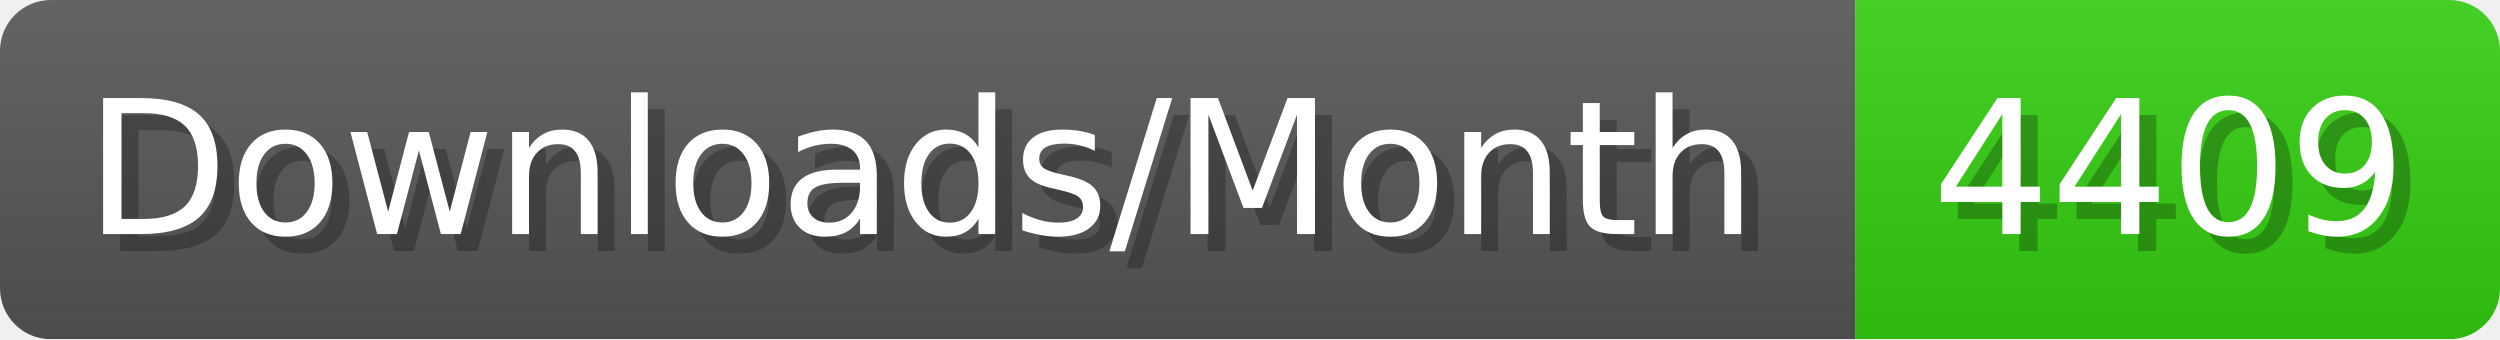
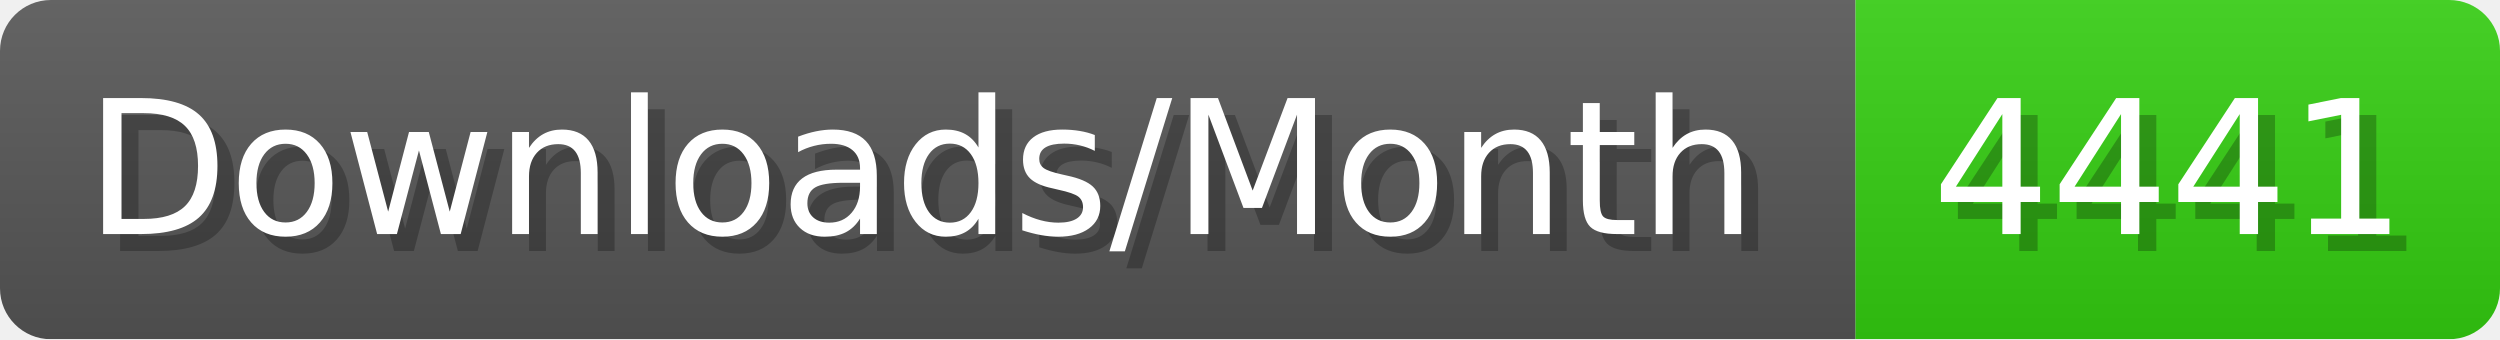
- <svg xmlns="http://www.w3.org/2000/svg" width="147.4" height="20" viewBox="0 0 1474 200" role="img" aria-label="Downloads/Month: 4409">
+ <svg xmlns="http://www.w3.org/2000/svg" width="147.4" height="20" viewBox="0 0 1474 200" role="img" aria-label="Downloads/Month: 4441">
  <linearGradient id="YlXUI" x2="0" y2="100%">
    <stop offset="0" stop-opacity=".1" stop-color="#EEE" />
    <stop offset="1" stop-opacity=".1" />
  </linearGradient>
  <mask id="JHhop">
    <rect width="1474" height="200" rx="30" fill="#FFF" />
  </mask>
  <g mask="url(#JHhop)">
    <rect width="1094" height="200" fill="#555" />
    <rect width="380" height="200" fill="#3C1" x="1094" />
    <rect width="1474" height="200" fill="url(#YlXUI)" />
  </g>
  <g aria-hidden="true" fill="#fff" text-anchor="start" font-family="Verdana,DejaVu Sans,sans-serif" font-size="110">
    <text x="60" y="148" textLength="994" fill="#000" opacity="0.25">Downloads/Month</text>
    <text x="50" y="138" textLength="994">Downloads/Month</text>
-     <text x="1149" y="148" textLength="280" fill="#000" opacity="0.25">4409</text>
-     <text x="1139" y="138" textLength="280">4409</text>
+     <text x="1149" y="148" textLength="280" fill="#000" opacity="0.25">4441</text>
+     <text x="1139" y="138" textLength="280">4441</text>
  </g>
</svg>
